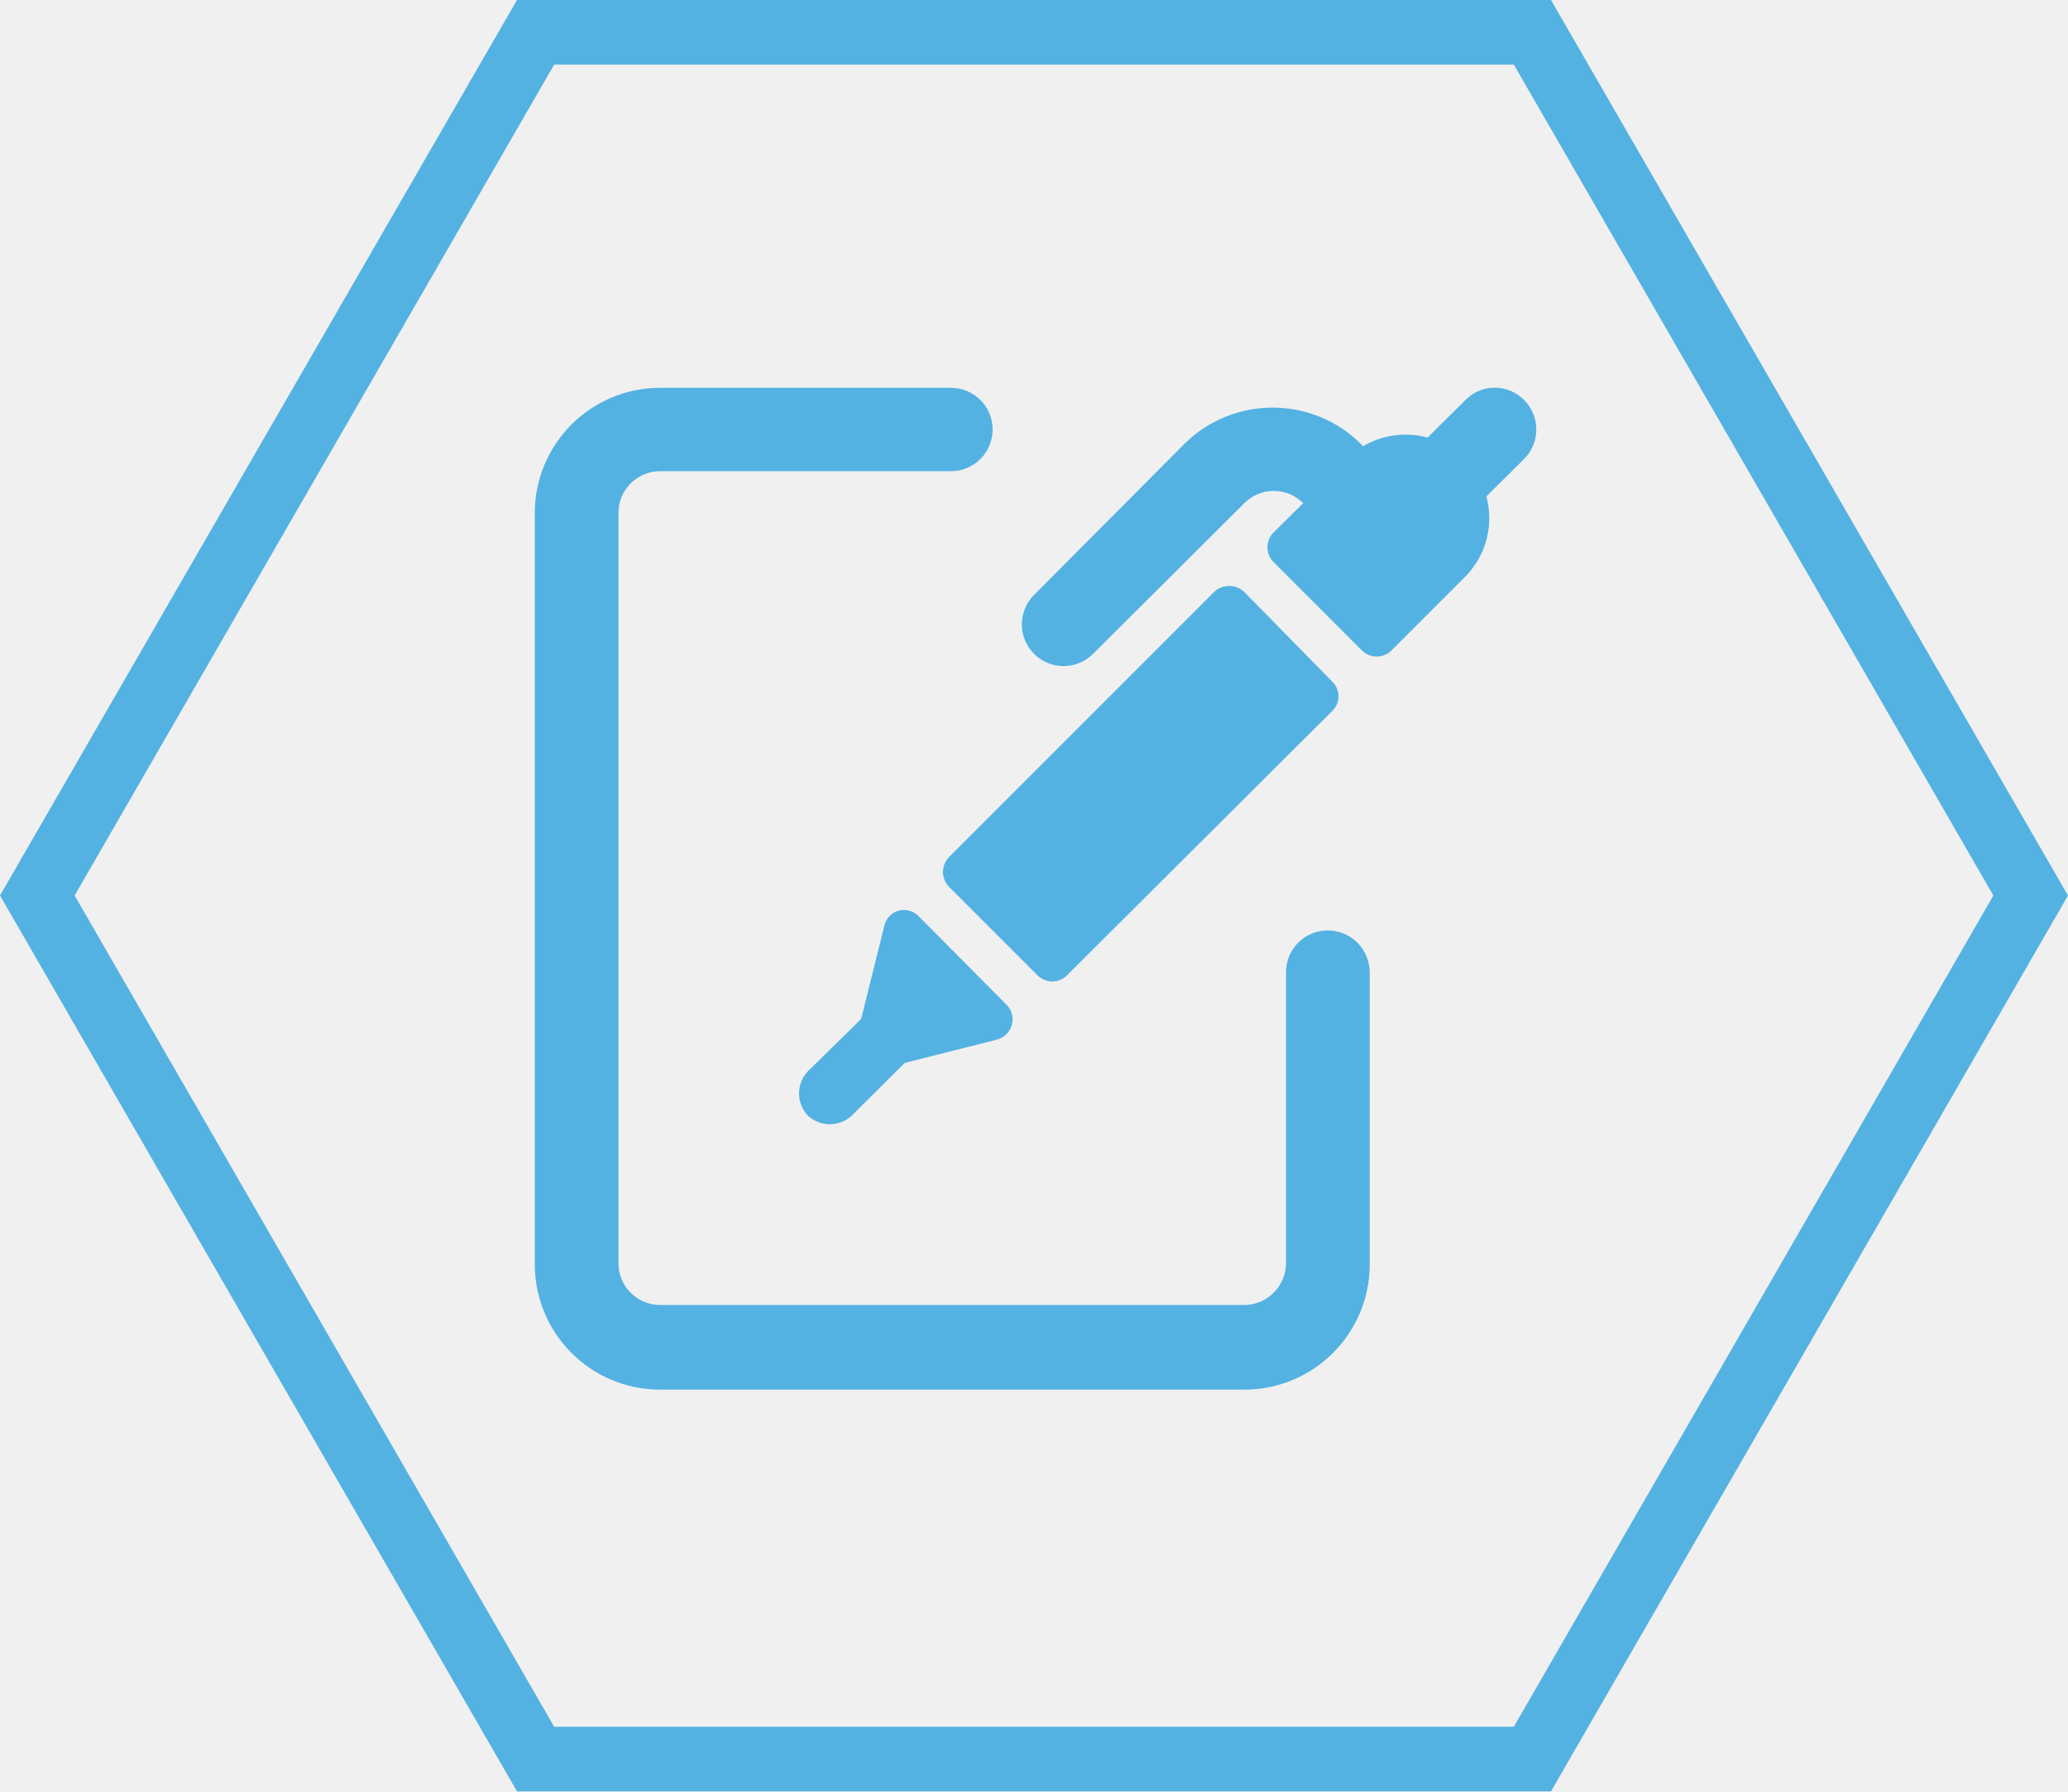
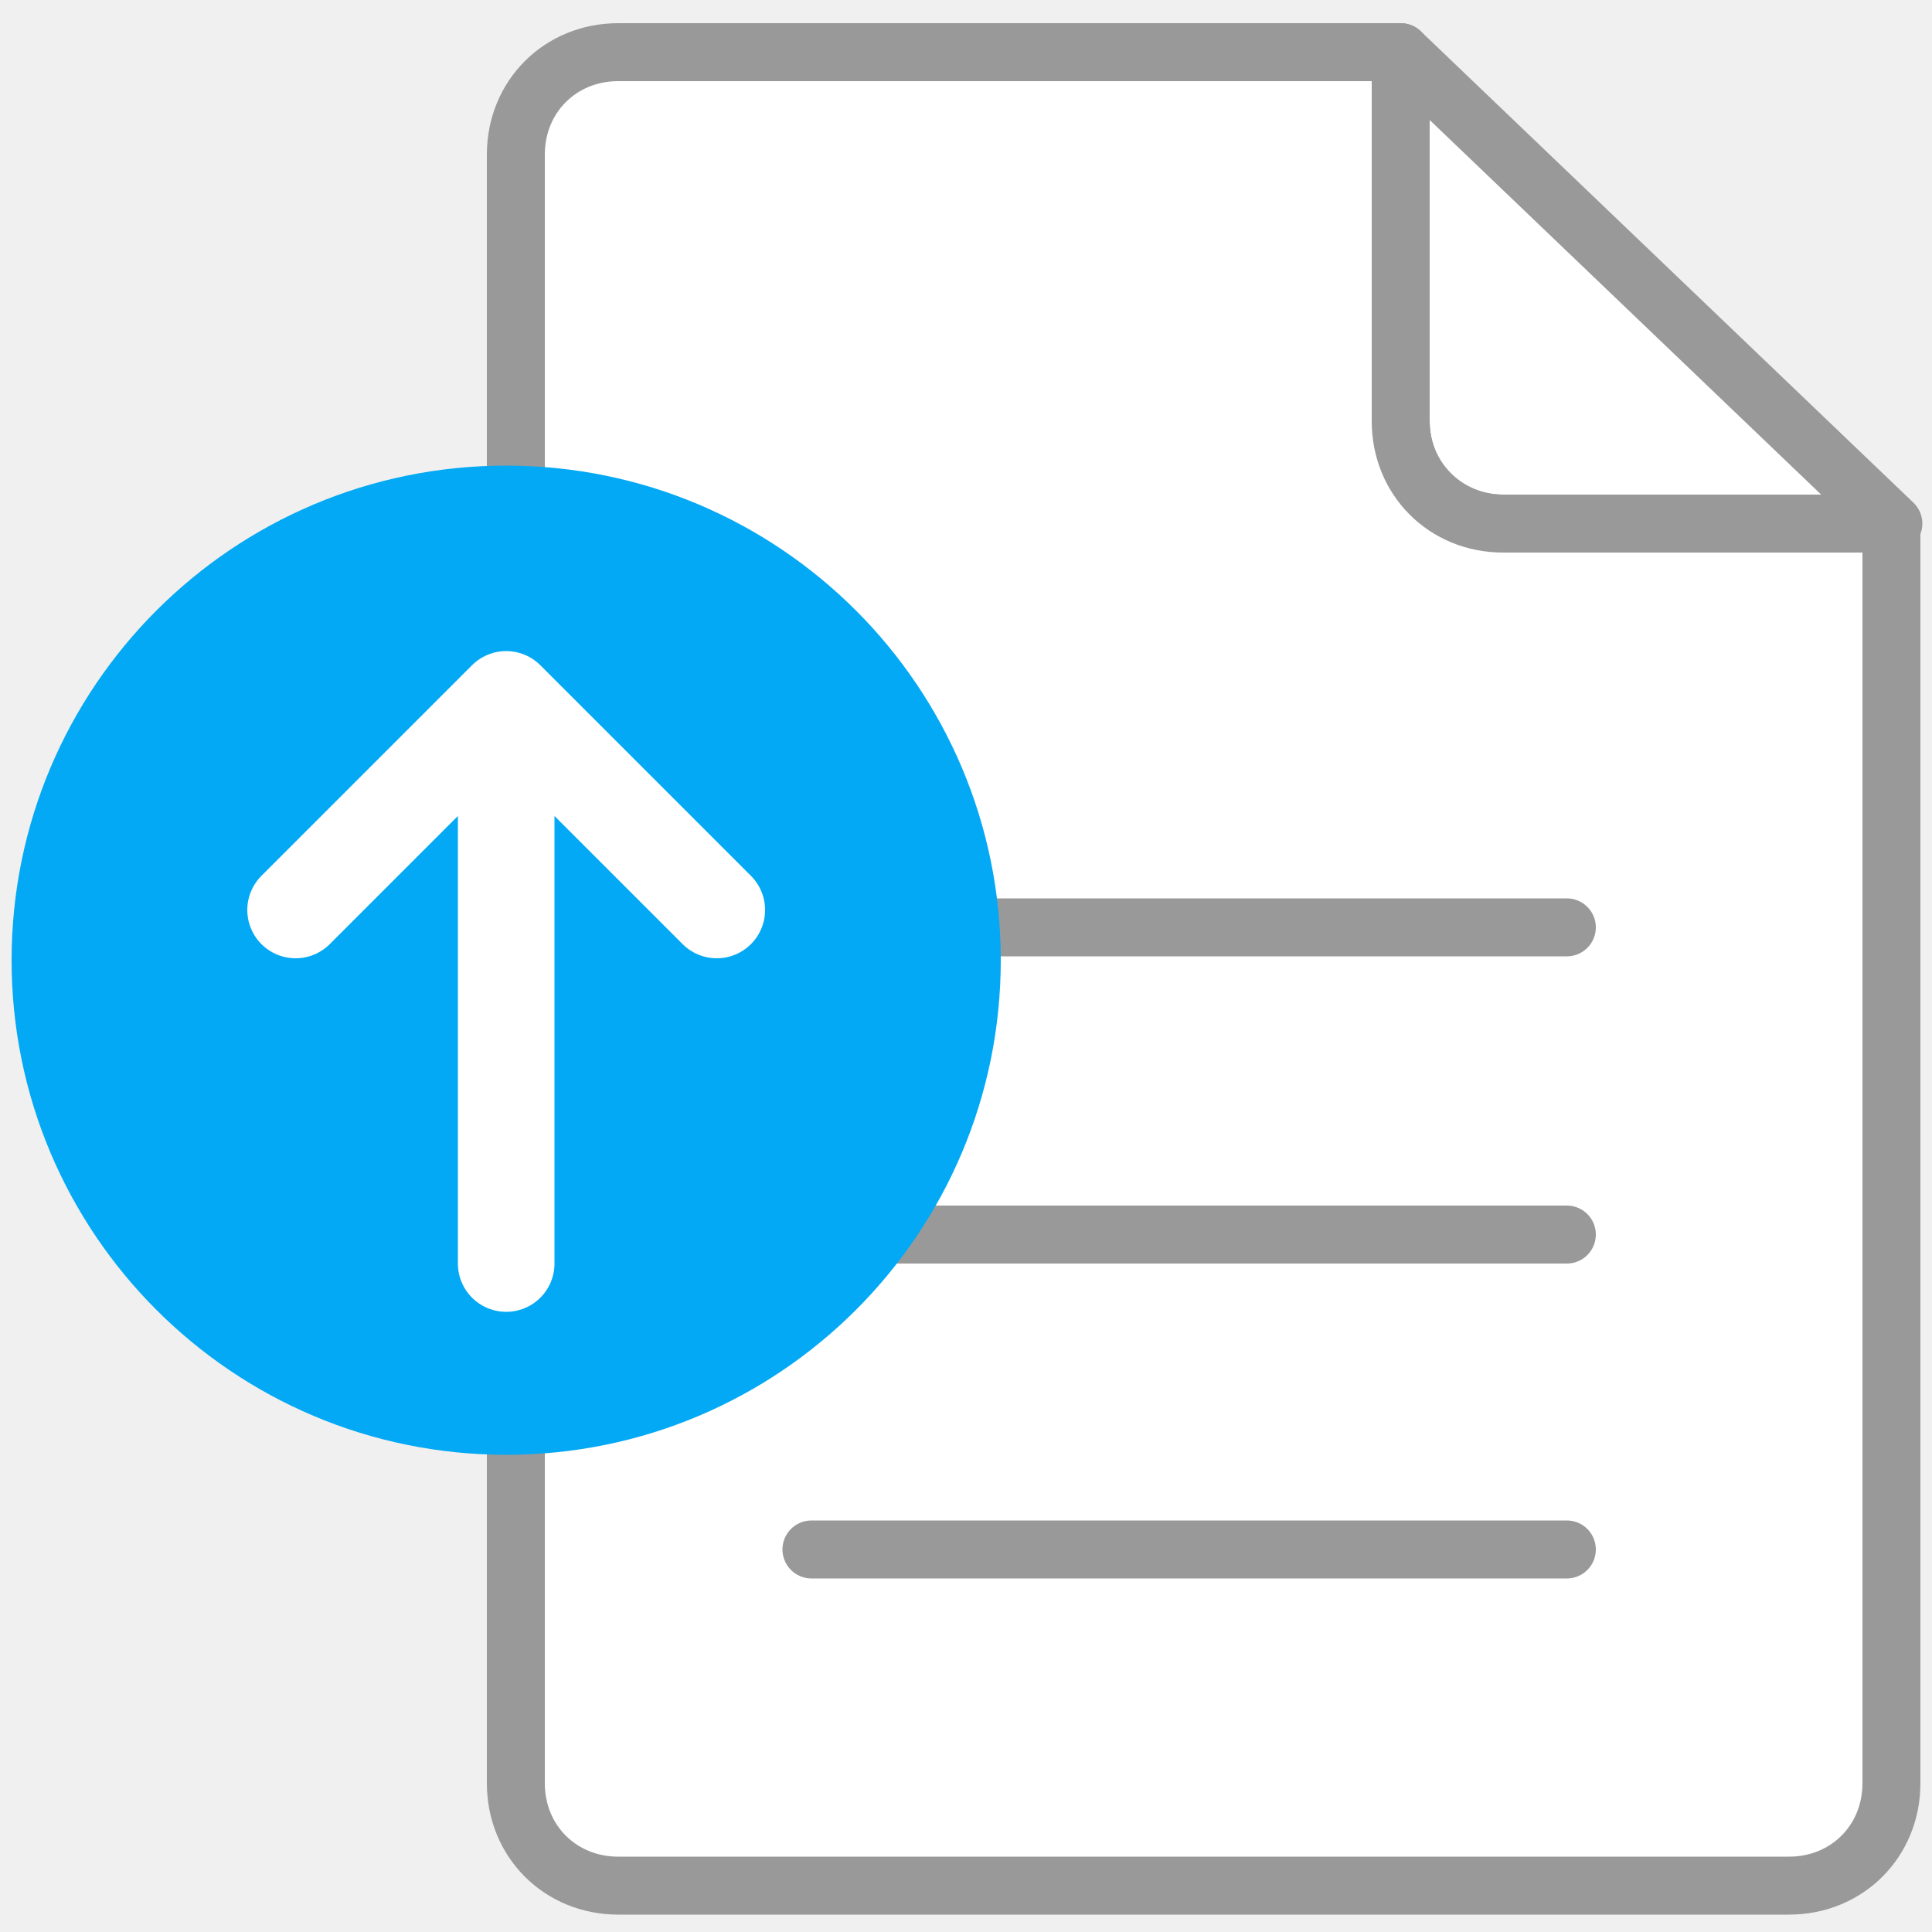
- <svg xmlns="http://www.w3.org/2000/svg" viewBox="0 0 64 55.43">
-   <defs>
-     <style>.cls-1{fill:#54b2e2;}</style>
-   </defs>
-   <g id="Hex">
-     <path class="cls-1" d="M46.85,6,61.69,31.71,46.85,57.43H17.15L2.31,31.71,17.15,6h29.7M48,4H16L0,31.71,16,59.43H48L64,31.71,48,4Z" transform="translate(0 -4)" />
-   </g>
-   <g id="Assignment">
-     <path class="cls-1" d="M41.09,32.79a1.29,1.29,0,0,0-1.29,1.29v9a1.3,1.3,0,0,1-1.29,1.3H20.43a1.29,1.29,0,0,1-1.29-1.3V19.88a1.29,1.29,0,0,1,1.29-1.3h9a1.29,1.29,0,1,0,0-2.58h-9a3.88,3.88,0,0,0-3.88,3.88V43.12A3.88,3.88,0,0,0,20.43,47H38.51a3.88,3.88,0,0,0,3.88-3.88v-9A1.3,1.3,0,0,0,41.09,32.79Z" transform="translate(0 -4)" />
-     <path class="cls-1" d="M27.83,32.17a.64.64,0,0,0-.46.47l-.72,2.89L25,37.15a1,1,0,0,0,0,1.37h0a1,1,0,0,0,1.36,0L28,36.89l2.85-.72a.65.65,0,0,0,.46-.45.63.63,0,0,0-.16-.63l-2.73-2.75A.65.65,0,0,0,27.83,32.17Z" transform="translate(0 -4)" />
-     <path class="cls-1" d="M47.17,16.38a1.27,1.27,0,0,0-1.82,0l-1.17,1.16a2.59,2.59,0,0,0-2,.27l-.06-.07a3.88,3.88,0,0,0-5.47,0L32,22.41a1.29,1.29,0,0,0,1.83,1.82l4.68-4.66a1.28,1.28,0,0,1,1.82,0l-.92.91a.65.65,0,0,0,0,.91l2.74,2.74a.65.65,0,0,0,.91,0l2.29-2.29A2.57,2.57,0,0,0,46,19.36l1.17-1.16A1.29,1.29,0,0,0,47.17,16.38Z" transform="translate(0 -4)" />
-     <path class="cls-1" d="M32.57,34.37a.64.64,0,0,0,.45-.19L41.23,26a.63.63,0,0,0,0-.91L38.5,22.31a.68.68,0,0,0-.92,0l-8.21,8.21a.66.66,0,0,0,0,.92l2.74,2.74A.66.66,0,0,0,32.57,34.37Z" transform="translate(0 -4)" />
+ <svg xmlns="http://www.w3.org/2000/svg" height="24px" width="24px" viewBox="0 0 100 100" enable-background="new 0 0 100 100">
+   <g stroke-linejoin="round" stroke-linecap="round" stroke-miterlimit="10">
+     <g stroke-width="3">
+       <g stroke="#999">
+         <g fill="#fff">
+           <path d="m77.8 27.1h20.2l-25.5-24.4v19.1c0 3 2.4 5.3 5.3 5.3z" />
+           <path d="M77.8,27.1c-3,0-5.3-2.3-5.3-5.3V2.7H32c-3,0-5.3,2.3-5.3,5.3v84.3c0,3,2.3,5.3,5.3,5.3h60.6   c3,0,5.3-2.3,5.3-5.3V27.1H77.8z" />
+         </g>
+         <path d="M42,63.9h39.1 M42,48h39.1 M42,80.2h39.1" fill="none" />
+       </g>
+       <circle cx="26.2" cy="49.7" r="24.1" fill="#03a9f4" stroke="#03a9f4" />
+     </g>
+     <path d="M26.2,65.4V36.2 M15.3,47.1l10.9-10.9l10.9,10.9" fill="none" stroke="#fff" stroke-width="5" />
  </g>
</svg>
